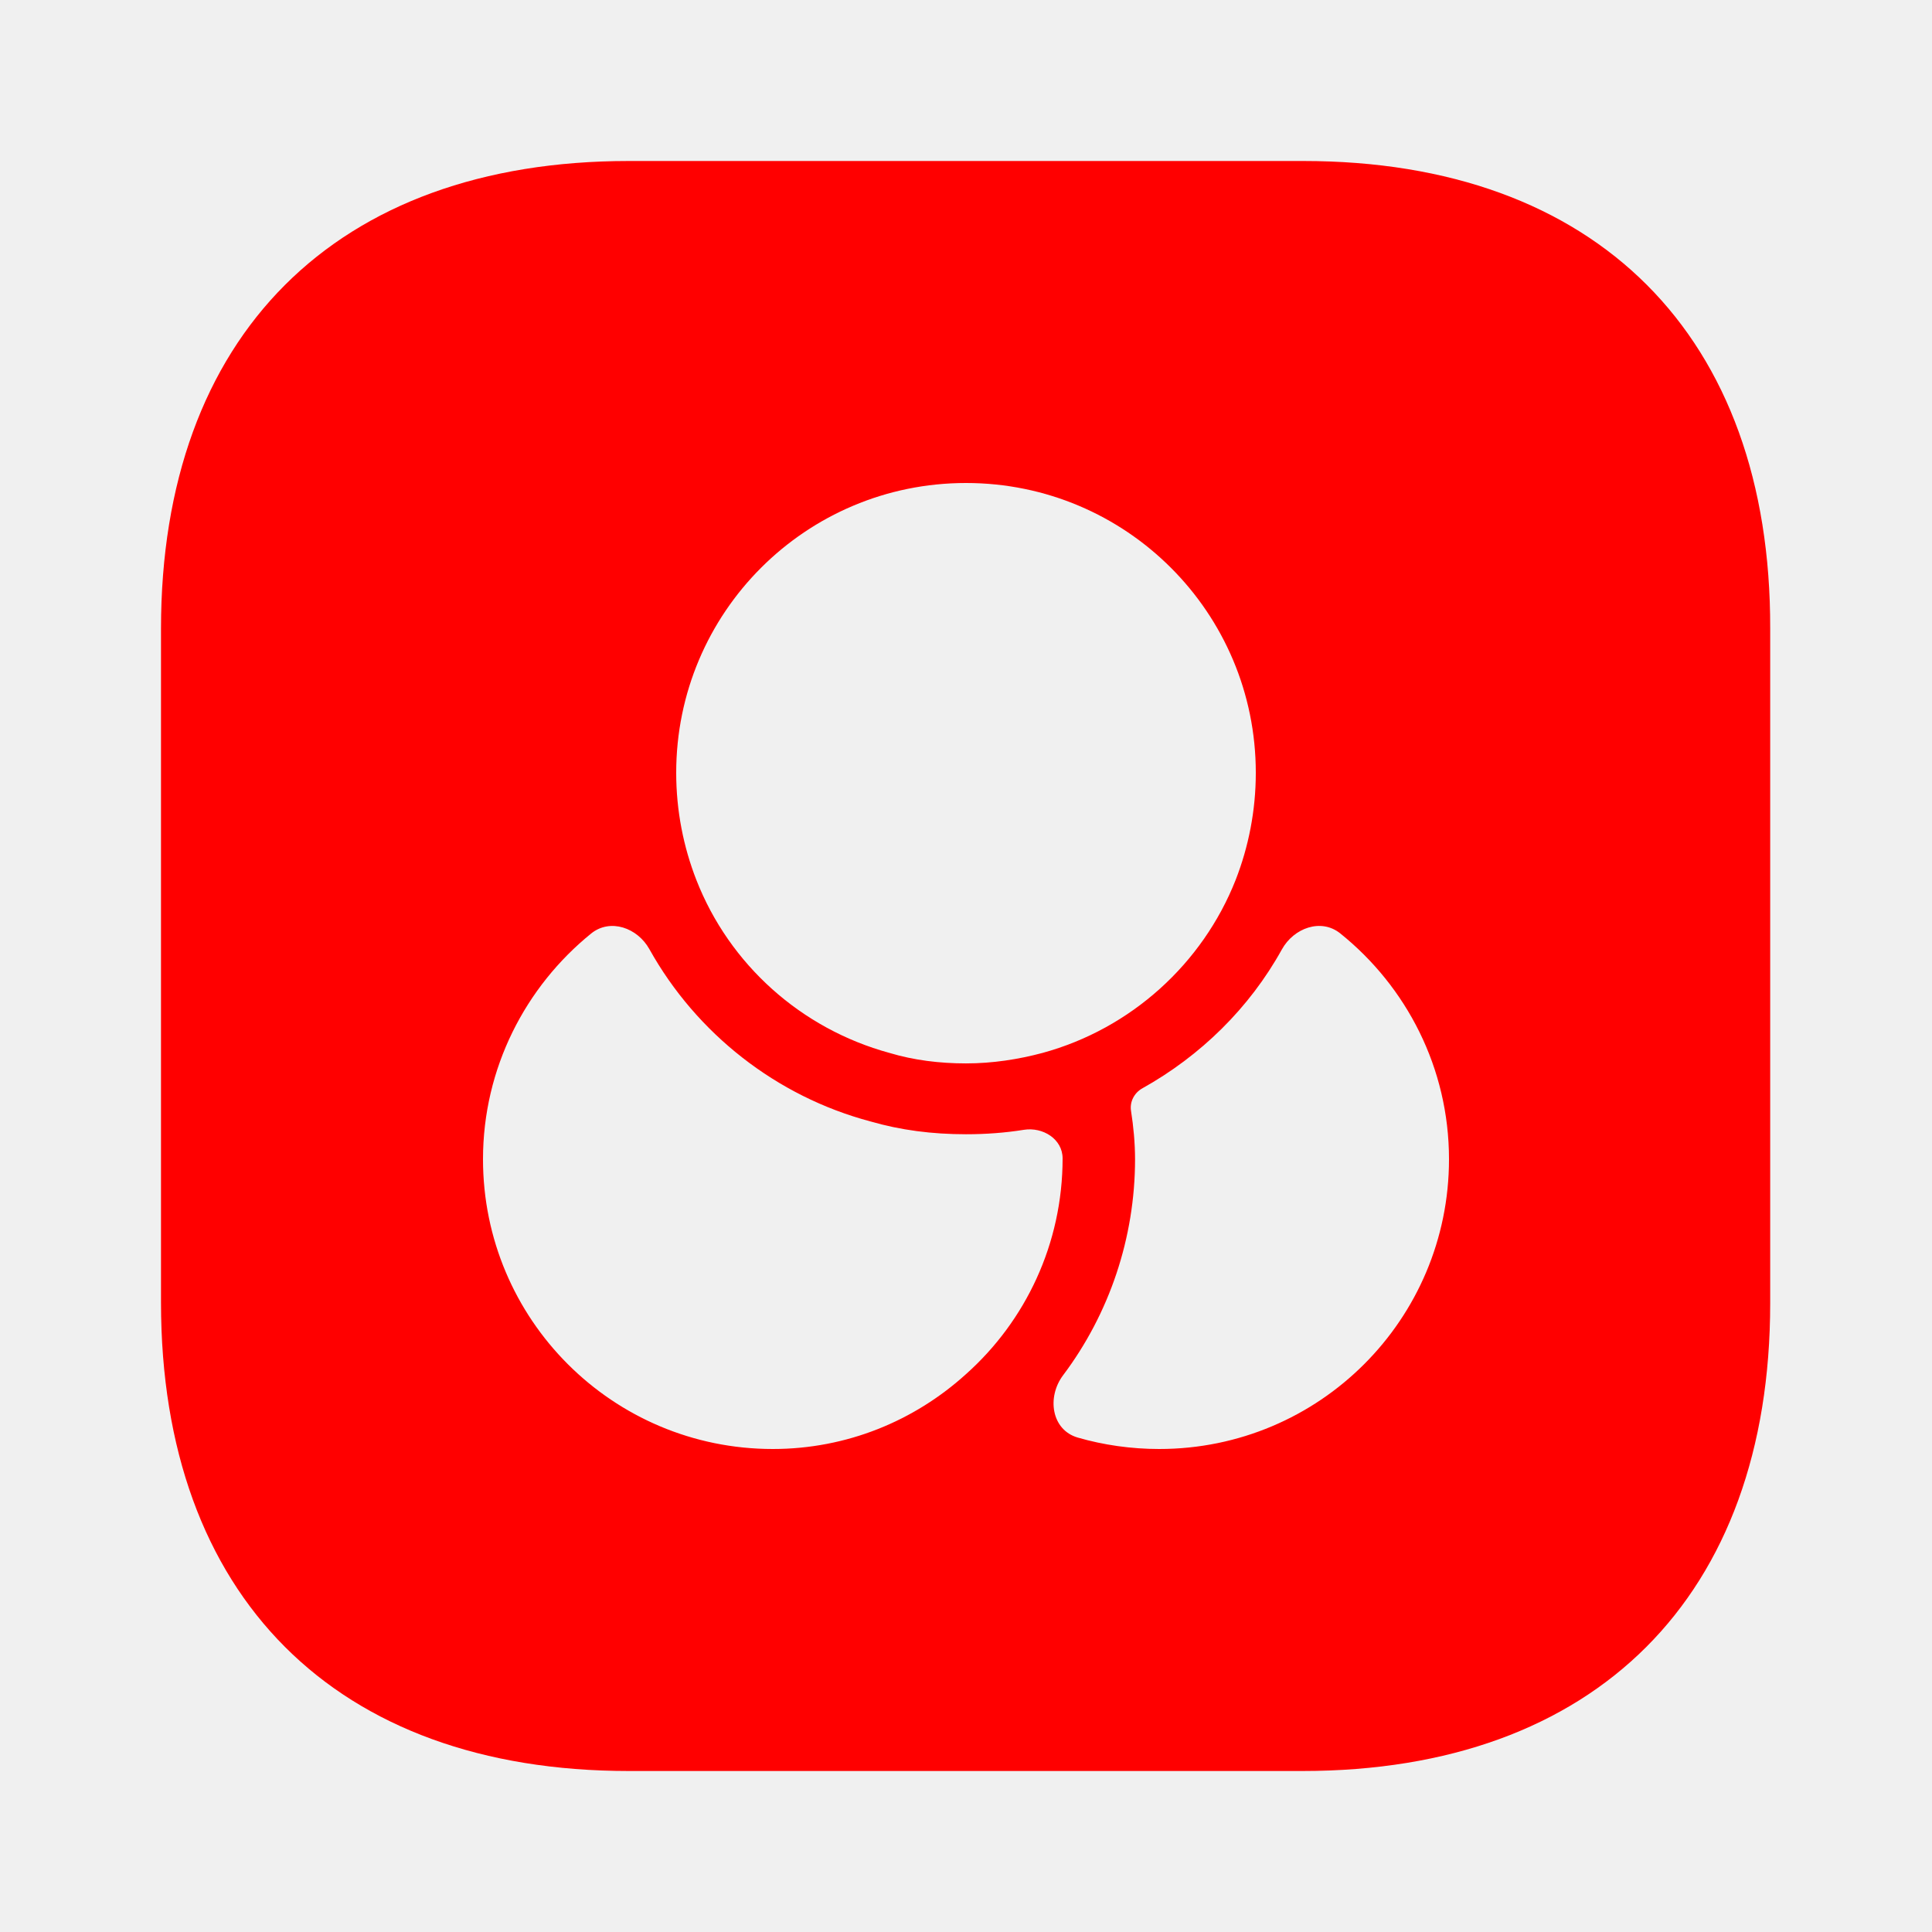
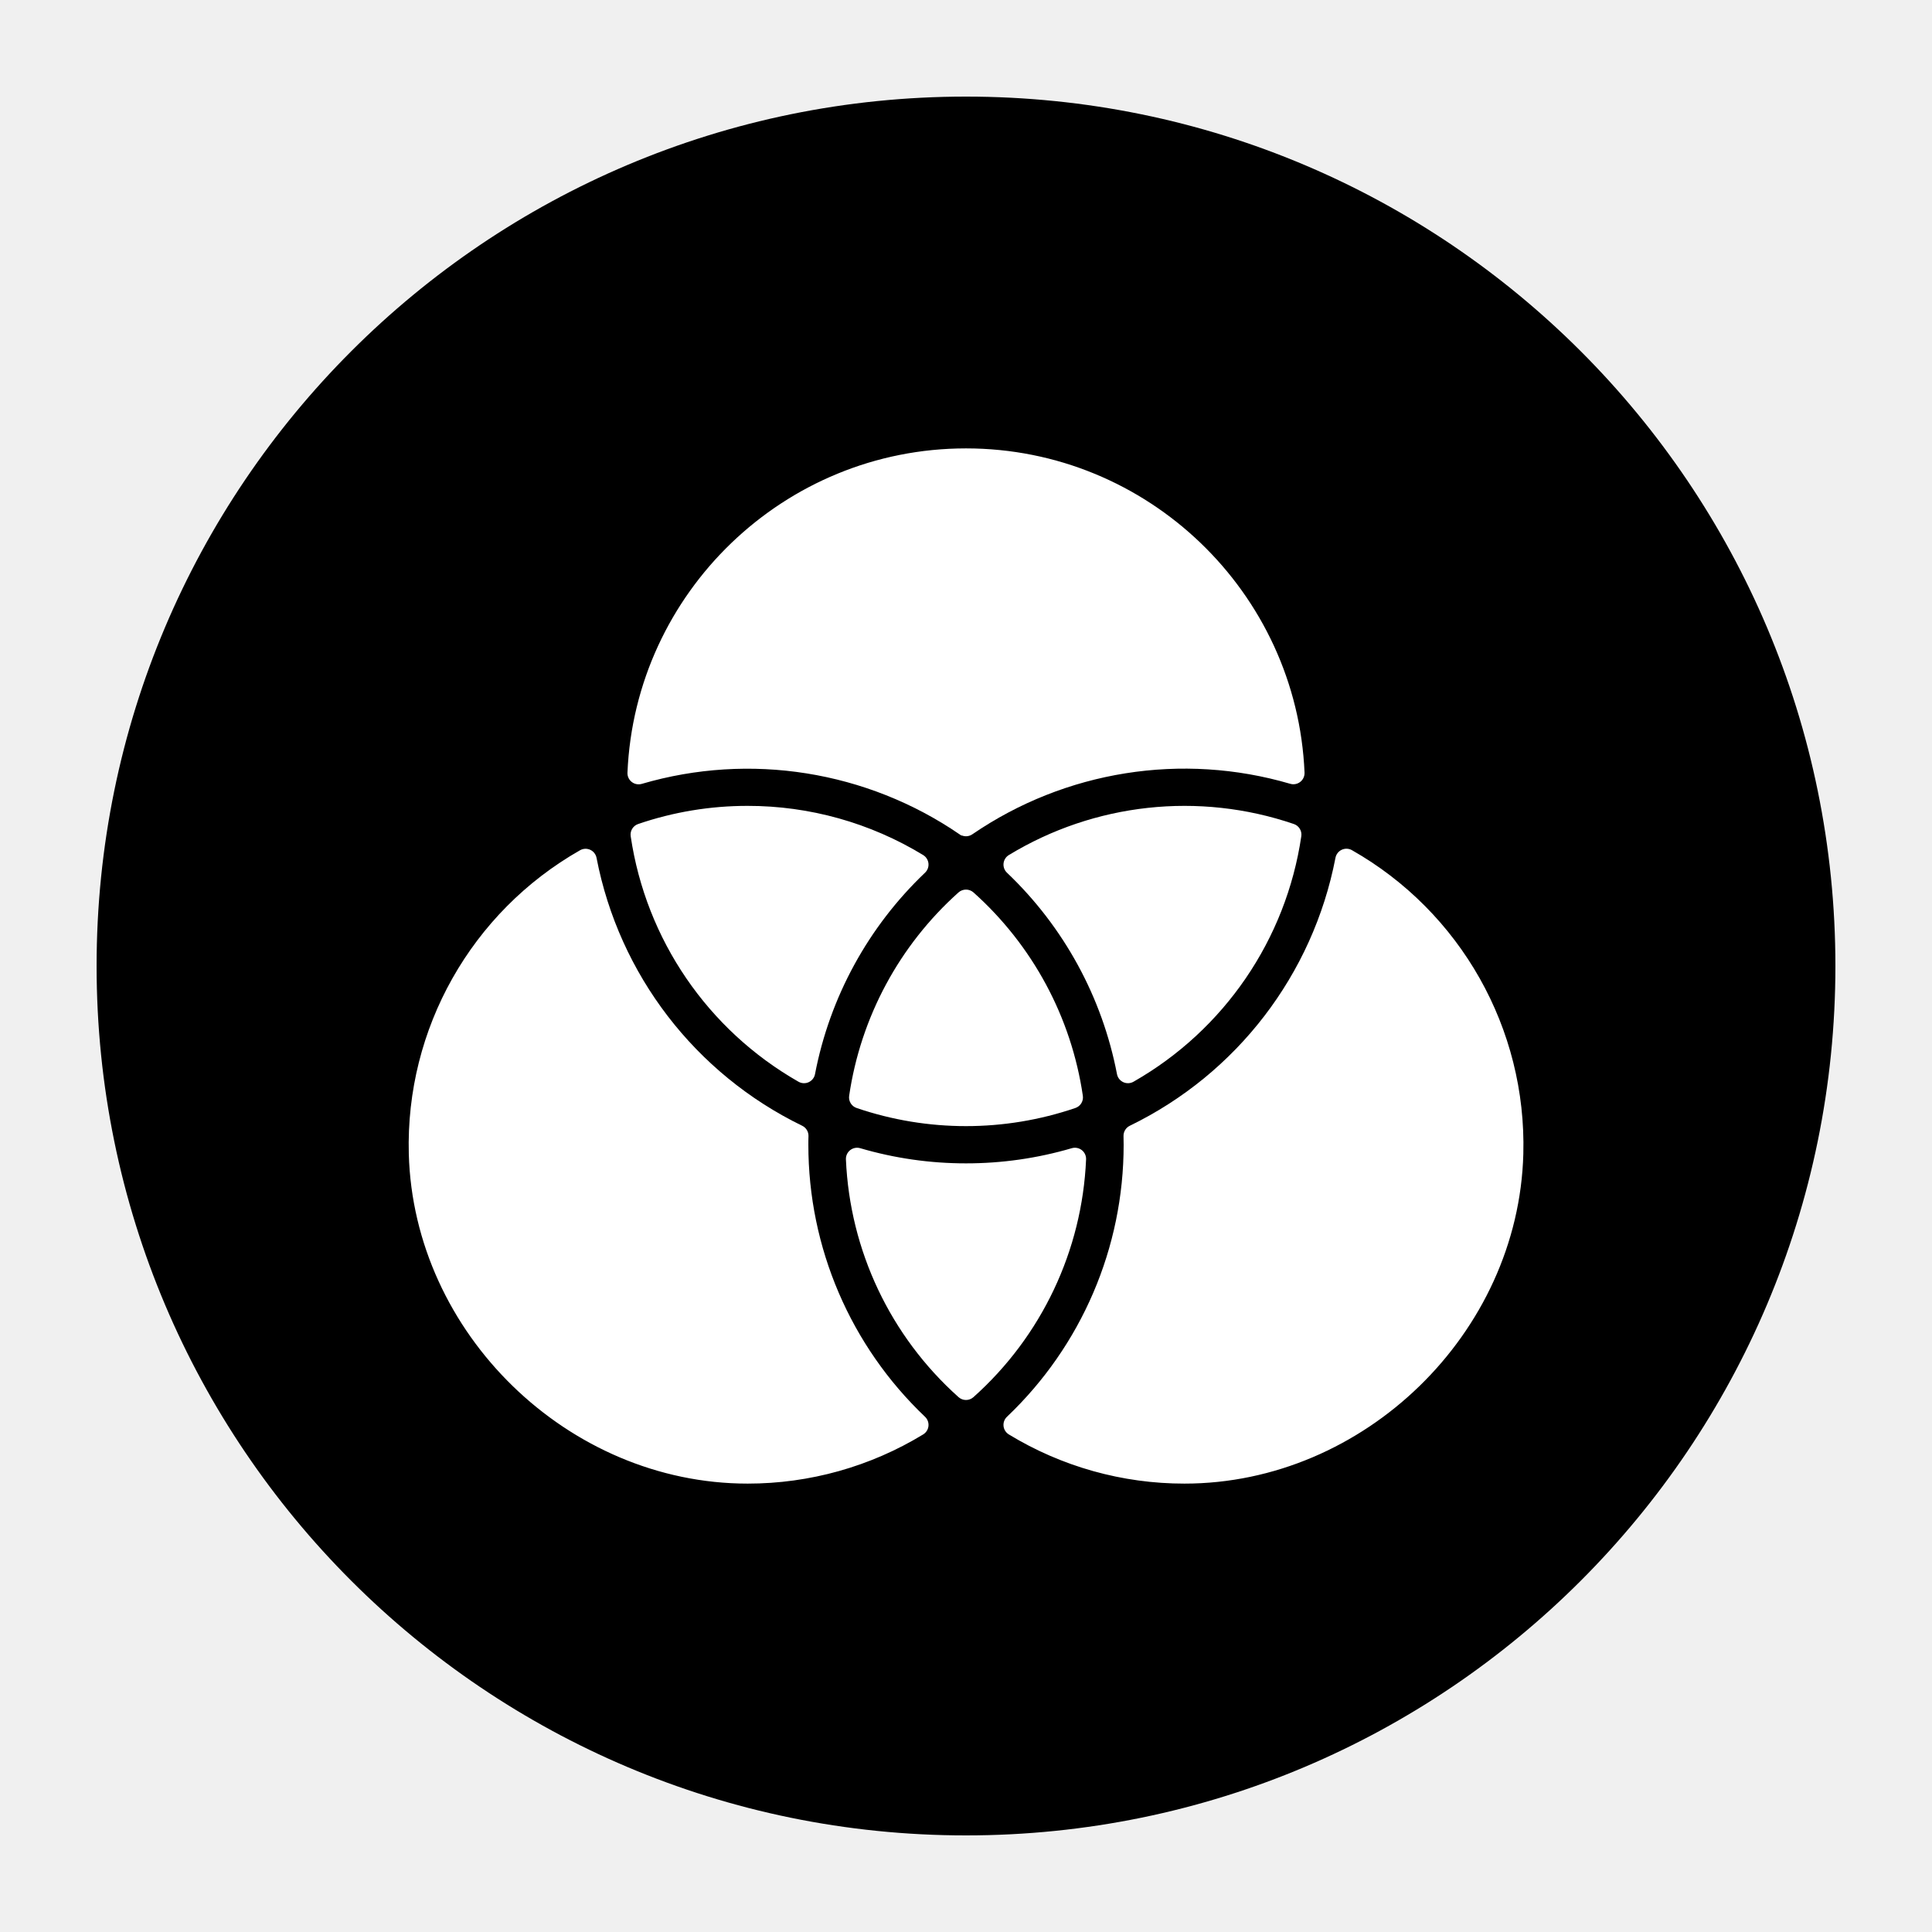
- <svg xmlns="http://www.w3.org/2000/svg" width="800px" height="800px" viewBox="0 0 24 24" fill="none">
-   <g id="SVGRepo_bgCarrier" stroke-width="0" />
-   <g id="SVGRepo_tracerCarrier" stroke-linecap="round" stroke-linejoin="round" />
+ <svg xmlns="http://www.w3.org/2000/svg" fill="#fff" width="800px" height="800px" viewBox="-133.12 -133.12 778.24 778.24" stroke="#fff" transform="rotate(0)">
+   <g id="SVGRepo_bgCarrier" stroke-width="0" transform="translate(25.6,25.6), scale(0.9)">
+     <rect x="-133.12" y="-133.12" width="778.24" height="778.24" rx="389.12" fill="#000000" strokewidth="0" />
+   </g>
+   <g id="SVGRepo_tracerCarrier" stroke-linecap="round" stroke-linejoin="round" stroke="#CCCCCC" stroke-width="1.024" />
  <g id="SVGRepo_iconCarrier">
-     <path d="M16.19 2H7.81C4.17 2 2 4.17 2 7.81V16.18C2 19.83 4.17 22 7.81 22H16.18C19.82 22 21.99 19.83 21.99 16.19V7.81C22 4.17 19.83 2 16.19 2ZM12 6C13.99 6 15.6 7.61 15.6 9.6C15.6 10.07 15.51 10.52 15.35 10.93C14.94 11.97 14.05 12.78 12.95 13.08C12.65 13.16 12.33 13.21 12 13.21C11.67 13.21 11.35 13.17 11.05 13.08C9.95 12.78 9.06 11.98 8.65 10.93C8.49 10.52 8.4 10.07 8.4 9.6C8.4 7.61 10.01 6 12 6ZM9.6 18C7.61 18 6 16.39 6 14.4C6 13.268 6.529 12.256 7.344 11.596C7.581 11.405 7.919 11.525 8.067 11.791C8.652 12.84 9.646 13.62 10.81 13.93C11.19 14.04 11.58 14.09 12 14.09C12.249 14.09 12.487 14.072 12.718 14.035C12.955 13.997 13.2 14.15 13.2 14.39C13.2 15.45 12.74 16.41 12 17.07C11.36 17.65 10.52 18 9.6 18ZM14.4 18C14.052 18 13.71 17.951 13.388 17.858C13.061 17.763 13.002 17.356 13.206 17.084C13.781 16.32 14.1 15.376 14.1 14.4C14.1 14.2 14.08 13.99 14.05 13.8C14.032 13.687 14.09 13.576 14.19 13.52C14.914 13.116 15.521 12.522 15.924 11.794C16.072 11.527 16.411 11.404 16.649 11.595C17.471 12.255 18 13.267 18 14.4C18 16.39 16.39 18 14.4 18Z" fill="#ff0000" />
+     <path d="M253.72,202.53a4,4,0,0,0,4.56,0,151.88,151.88,0,0,1,128.44-20.41,4,4,0,0,0,5.15-4C388.8,105.86,329,48,256,48S123.2,105.86,120.13,178.15a4,4,0,0,0,5.15,4,151.88,151.88,0,0,1,128.44,20.41Z" />
+     <path d="M405.31,212.56a152.53,152.53,0,0,1-83.08,108.23,4,4,0,0,0-2.28,3.69c0,1.17.05,2.34.05,3.52a151.58,151.58,0,0,1-47.15,109.94,4,4,0,0,0,.64,6.31A135.24,135.24,0,0,0,344,464c72.07,0,134.1-60.28,136-132.34a136.07,136.07,0,0,0-68.76-121.87A4,4,0,0,0,405.31,212.56Z" />
+     <path d="M390.57,203.67a4,4,0,0,0-2.69-4.4,135.84,135.84,0,0,0-114.4,12.49,4,4,0,0,0-.64,6.29,151.92,151.92,0,0,1,44.47,81.4,4,4,0,0,0,5.94,2.72A136.29,136.29,0,0,0,390.57,203.67Z" />
+     <path d="M192,328c0-1.18,0-2.35.05-3.52a4,4,0,0,0-2.28-3.69,152.53,152.53,0,0,1-83.08-108.23,4,4,0,0,0-5.88-2.77A136.07,136.07,0,0,0,32.05,331.66C34,403.72,96,464,168.05,464a135.24,135.24,0,0,0,70.46-19.75,4,4,0,0,0,.64-6.31A151.58,151.58,0,0,1,192,328Z" />
+     <path d="M168,192a135.34,135.34,0,0,0-43.88,7.27,4,4,0,0,0-2.69,4.4,136.29,136.29,0,0,0,67.32,98.5,4,4,0,0,0,5.94-2.72,151.92,151.92,0,0,1,44.47-81.4,4,4,0,0,0-.64-6.29A135.18,135.18,0,0,0,168,192Z" />
+     <path d="M256,336a151.44,151.44,0,0,1-42.72-6.12,4,4,0,0,0-5.15,4,135.69,135.69,0,0,0,45.18,95.4,4,4,0,0,0,5.38,0,135.69,135.69,0,0,0,45.18-95.4,4,4,0,0,0-5.15-4A151.44,151.44,0,0,1,256,336Z" />
+     <path d="M302.57,308.33a135.94,135.94,0,0,0-43.87-81.58,4.06,4.06,0,0,0-5.4,0,135.94,135.94,0,0,0-43.87,81.58,4,4,0,0,0,2.69,4.4,136.06,136.06,0,0,0,87.76,0A4,4,0,0,0,302.57,308.33Z" />
  </g>
</svg>
